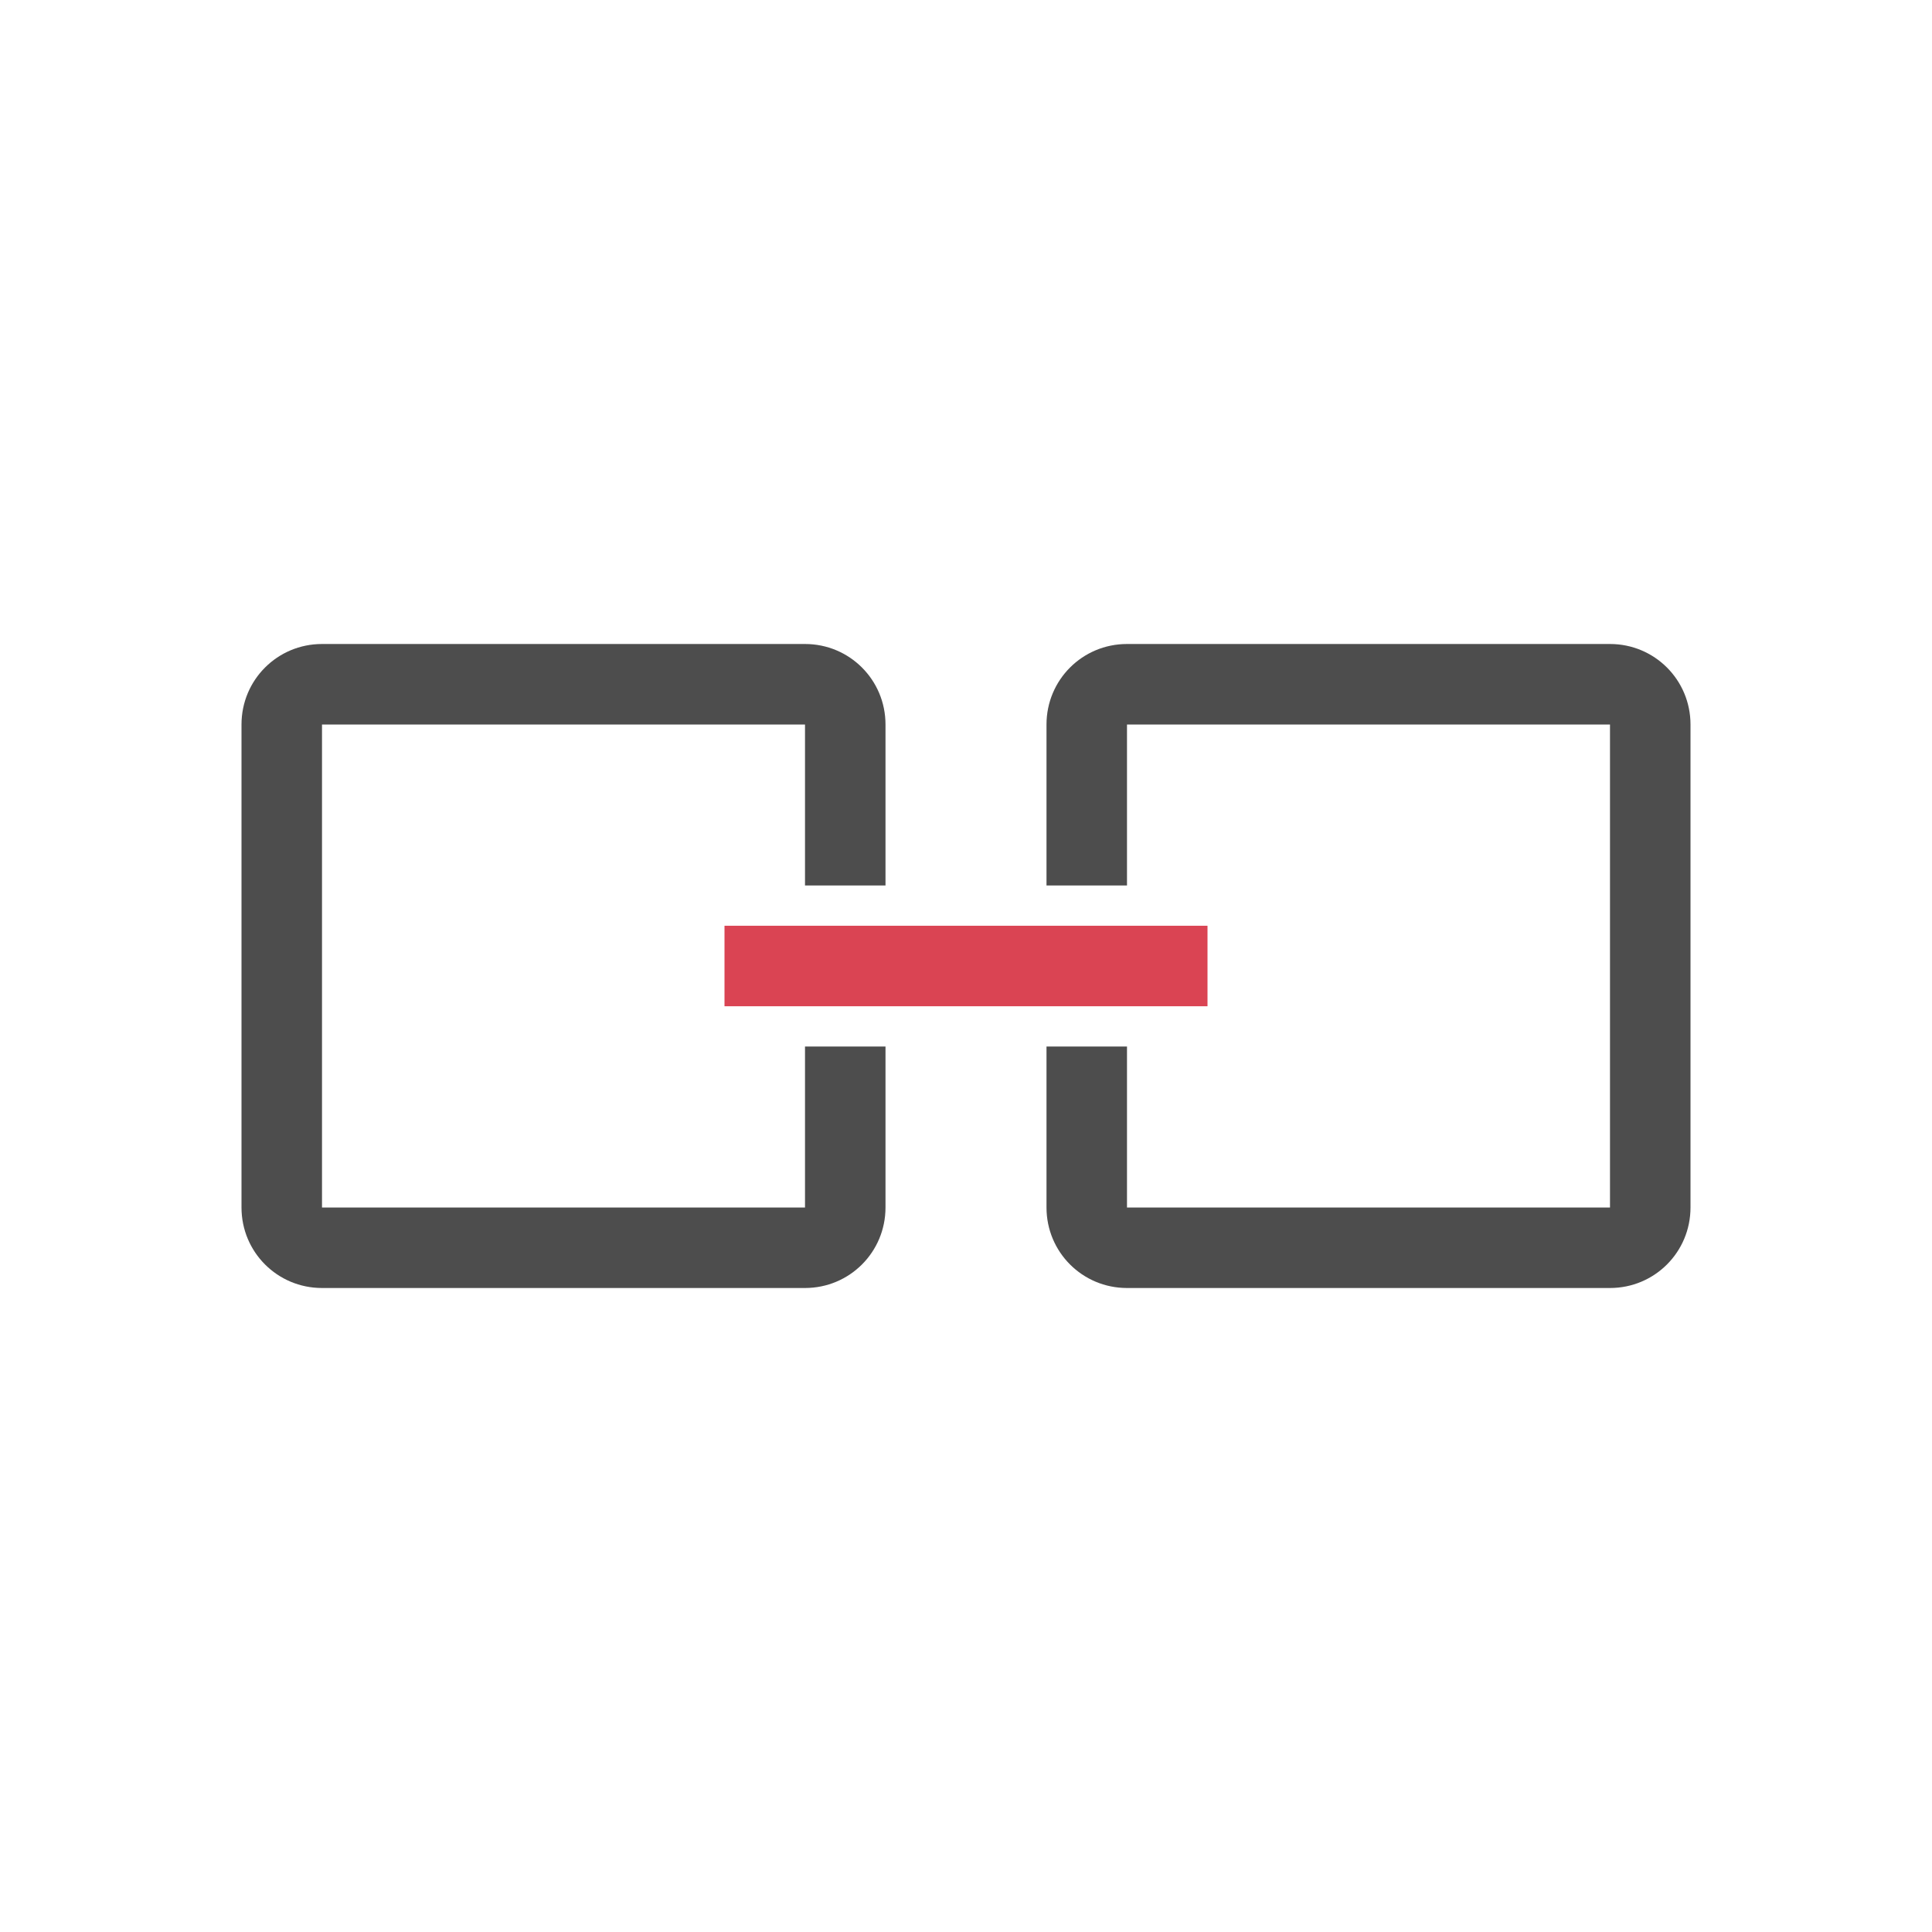
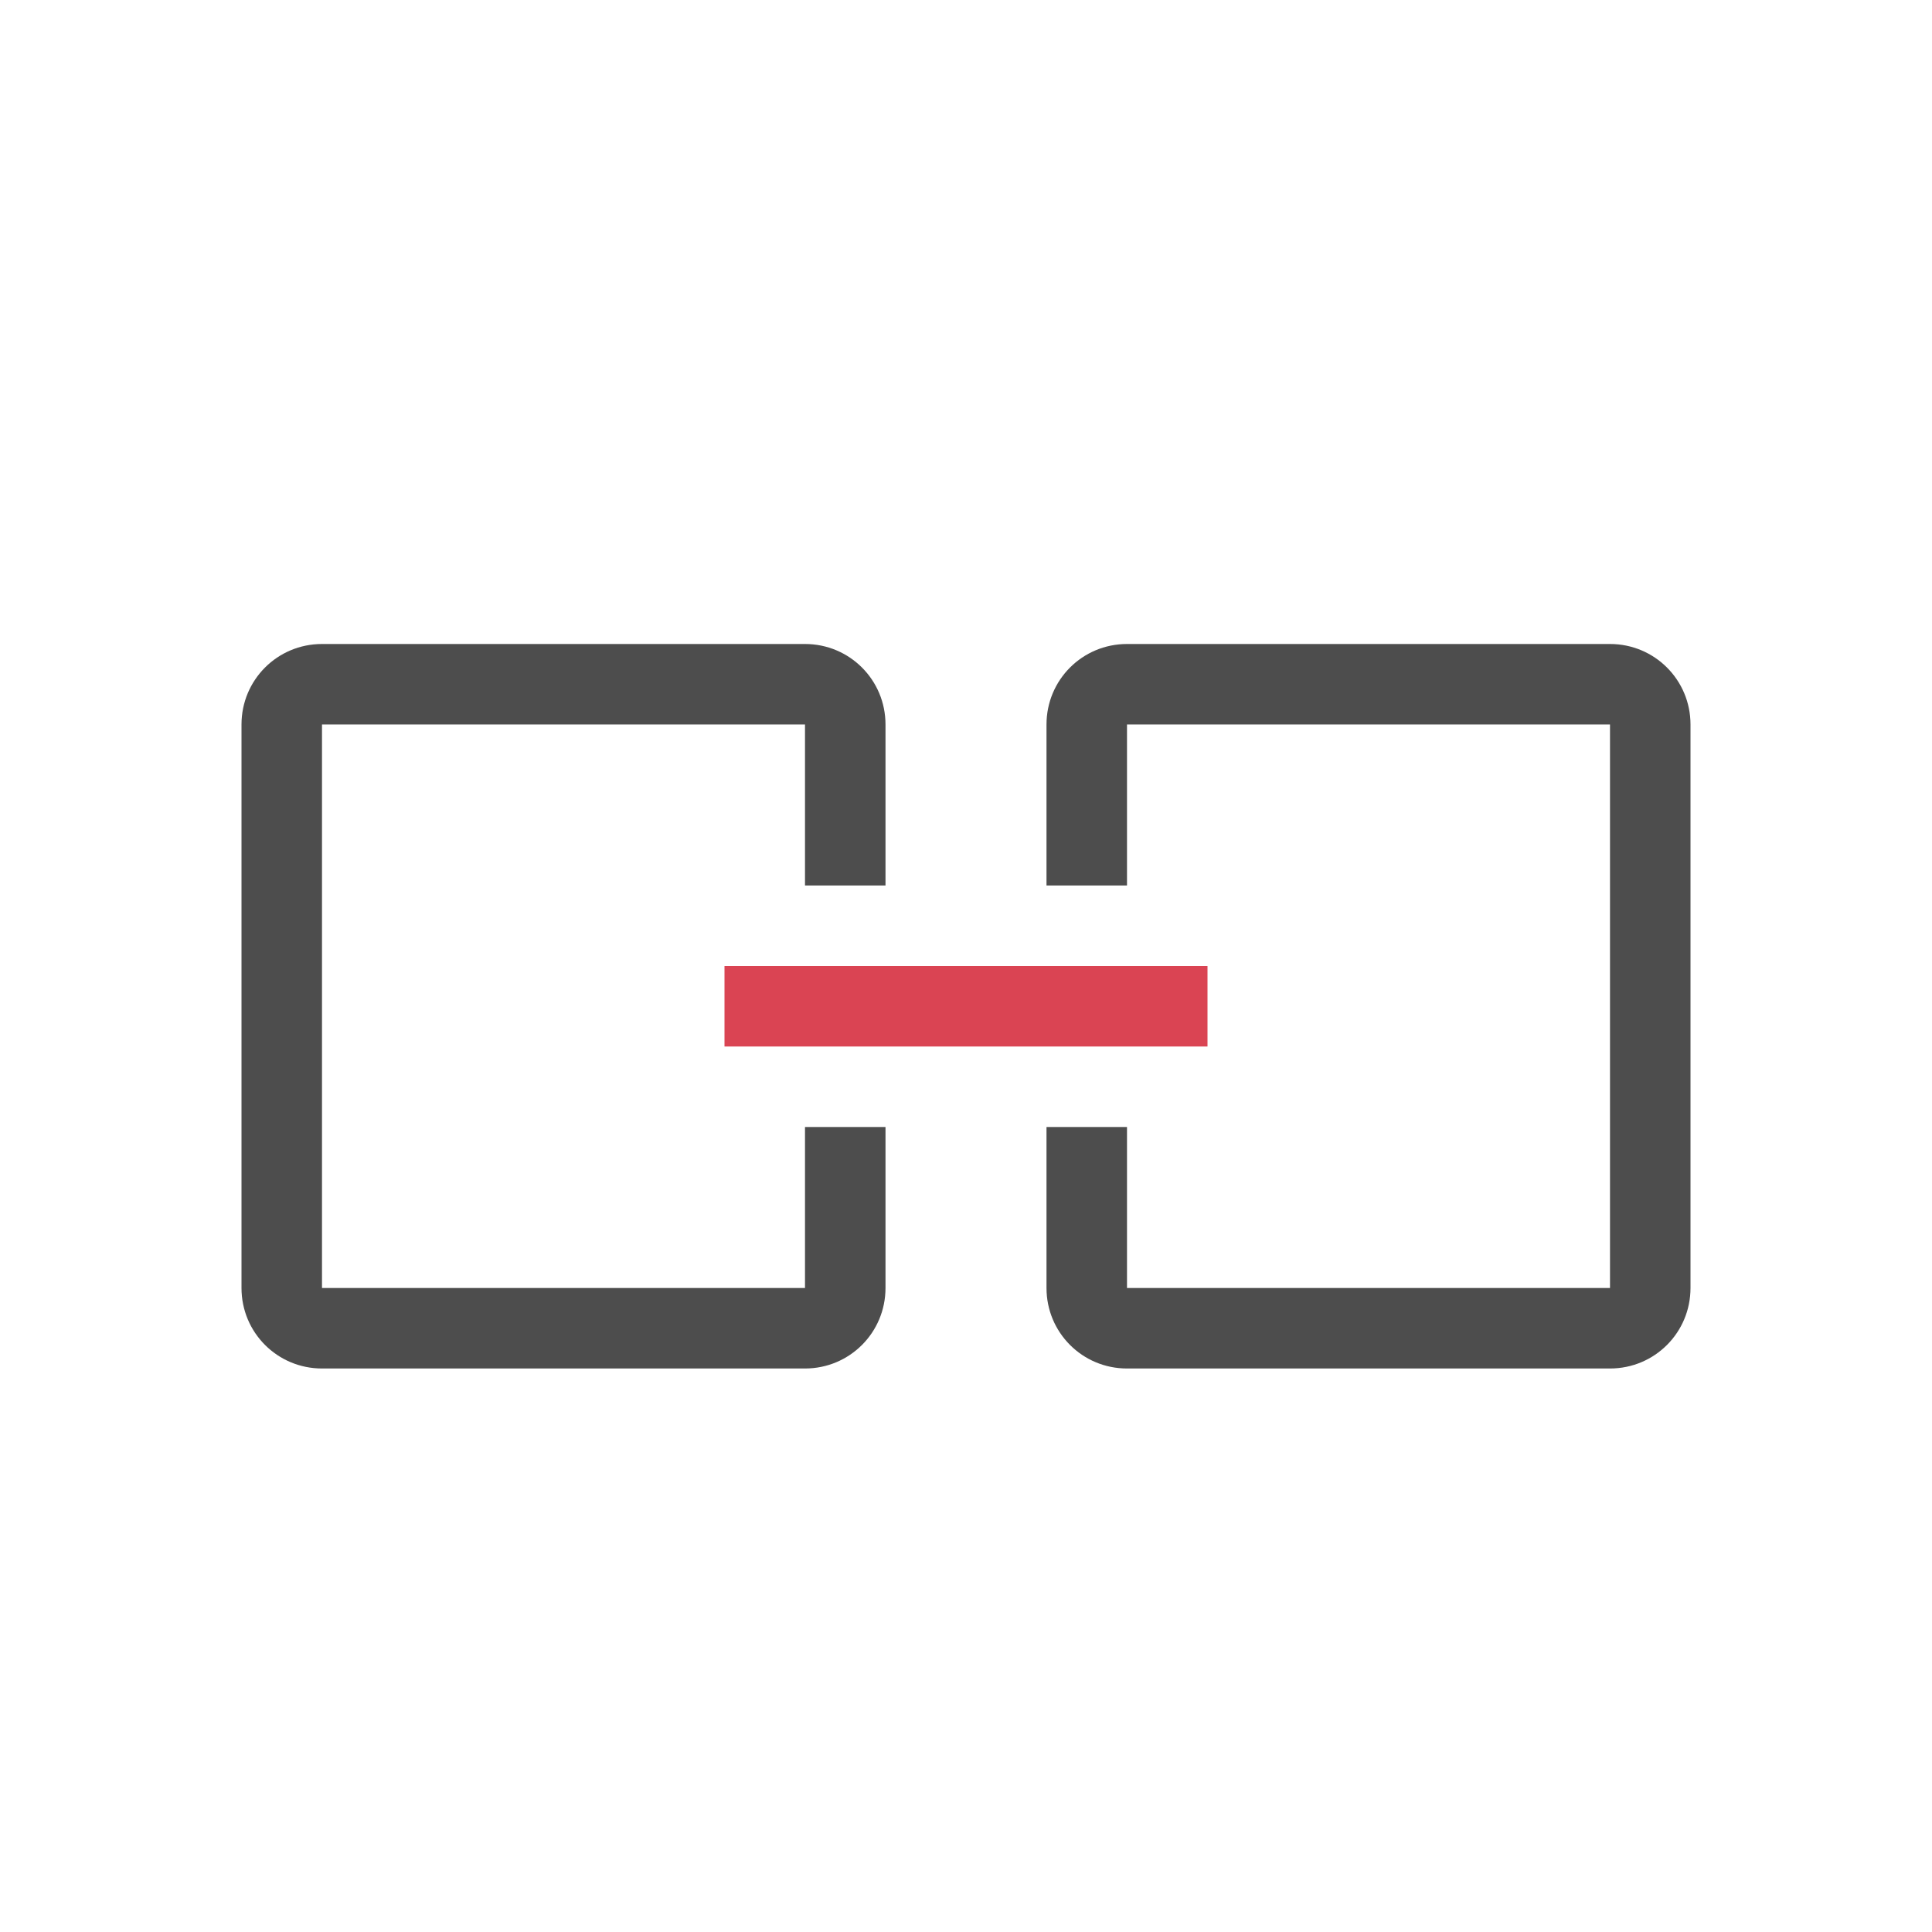
<svg xmlns="http://www.w3.org/2000/svg" width="24" height="24" id="svg2" version="1.1" viewBox="0 0 24 24">
  <defs id="defs4" />
  <g id="layer1" transform="translate(1,-1029.362)">
-     <path style="fill:#4d4d4d;fill-opacity:1;stroke:none" d="M 4 8 C 3.446 8 3 8.446 3 9 L 3 15 C 3 15.554 3.446 16 4 16 L 10 16 C 10.554 16 11 15.554 11 15 L 11 14 L 11 13 L 10 13 L 10 14 L 10 15 L 9 15 L 8 15 L 4 15 L 4 9 L 8 9 L 9 9 L 10 9 L 10 10 L 10 11 L 11 11 L 11 10 L 11 9 C 11 8.446 10.554 8 10 8 L 4 8 z M 14 8 C 13.446 8 13 8.446 13 9 L 13 10 L 13 11 L 14 11 L 14 10 L 14 9 L 15 9 L 17 9 L 20 9 L 20 15 L 17 15 L 15 15 L 14 15 L 14 14 L 14 13 L 13 13 L 13 14 L 13 15 C 13 15.554 13.446 16 14 16 L 20 16 C 20.554 16 21 15.554 21 15 L 21 9 C 21 8.446 20.554 8 20 8 L 14 8 z " transform="translate(-1,1029.362)" id="rect4161" />
-     <rect y="1040.862" x="8" height="1" width="6" id="rect4520" style="color:#000000;fill:#da4453;fill-opacity:1;fill-rule:evenodd;stroke:none;stroke-width:2;marker:none;visibility:visible;display:inline;overflow:visible;enable-background:accumulate" />
+     <path style="fill:#4d4d4d;fill-opacity:1;stroke:none" d="m 3,1037.362 c -0.554,0 -1,0.446 -1,1 l 0,1 0,1 0,5 c 0,0.554 0.446,1 1,1 l 6,0 c 0.554,0 1,-0.446 1,-1 l 0,-1 0,-1 -1,0 0,1 0,1 -1,0 -1,0 -4,0 0,-5 0,-1 0,-1 4,0 1,0 1,0 0,1 0,1 1,0 0,-1 0,-1 c 0,-0.554 -0.446,-1 -1,-1 l -6,0 z m 10,0 c -0.554,0 -1,0.446 -1,1 l 0,1 0,1 1,0 0,-1 0,-1 1,0 2,0 3,0 0,1 0,1 0,5 -3,0 -2,0 -1,0 0,-1 0,-1 -1,0 0,1 0,1 c 0,0.554 0.446,1 1,1 l 6,0 c 0.554,0 1,-0.446 1,-1 l 0,-5 0,-1 0,-1 c 0,-0.554 -0.446,-1 -1,-1 l -6,0 z" id="rect4161" />
+     <rect y="1041.362" x="8" height="1" width="6" id="rect4520" style="color:#000000;display:inline;overflow:visible;visibility:visible;fill:#da4453;fill-opacity:1;fill-rule:evenodd;stroke:none;stroke-width:2;marker:none;enable-background:accumulate" />
  </g>
</svg>
